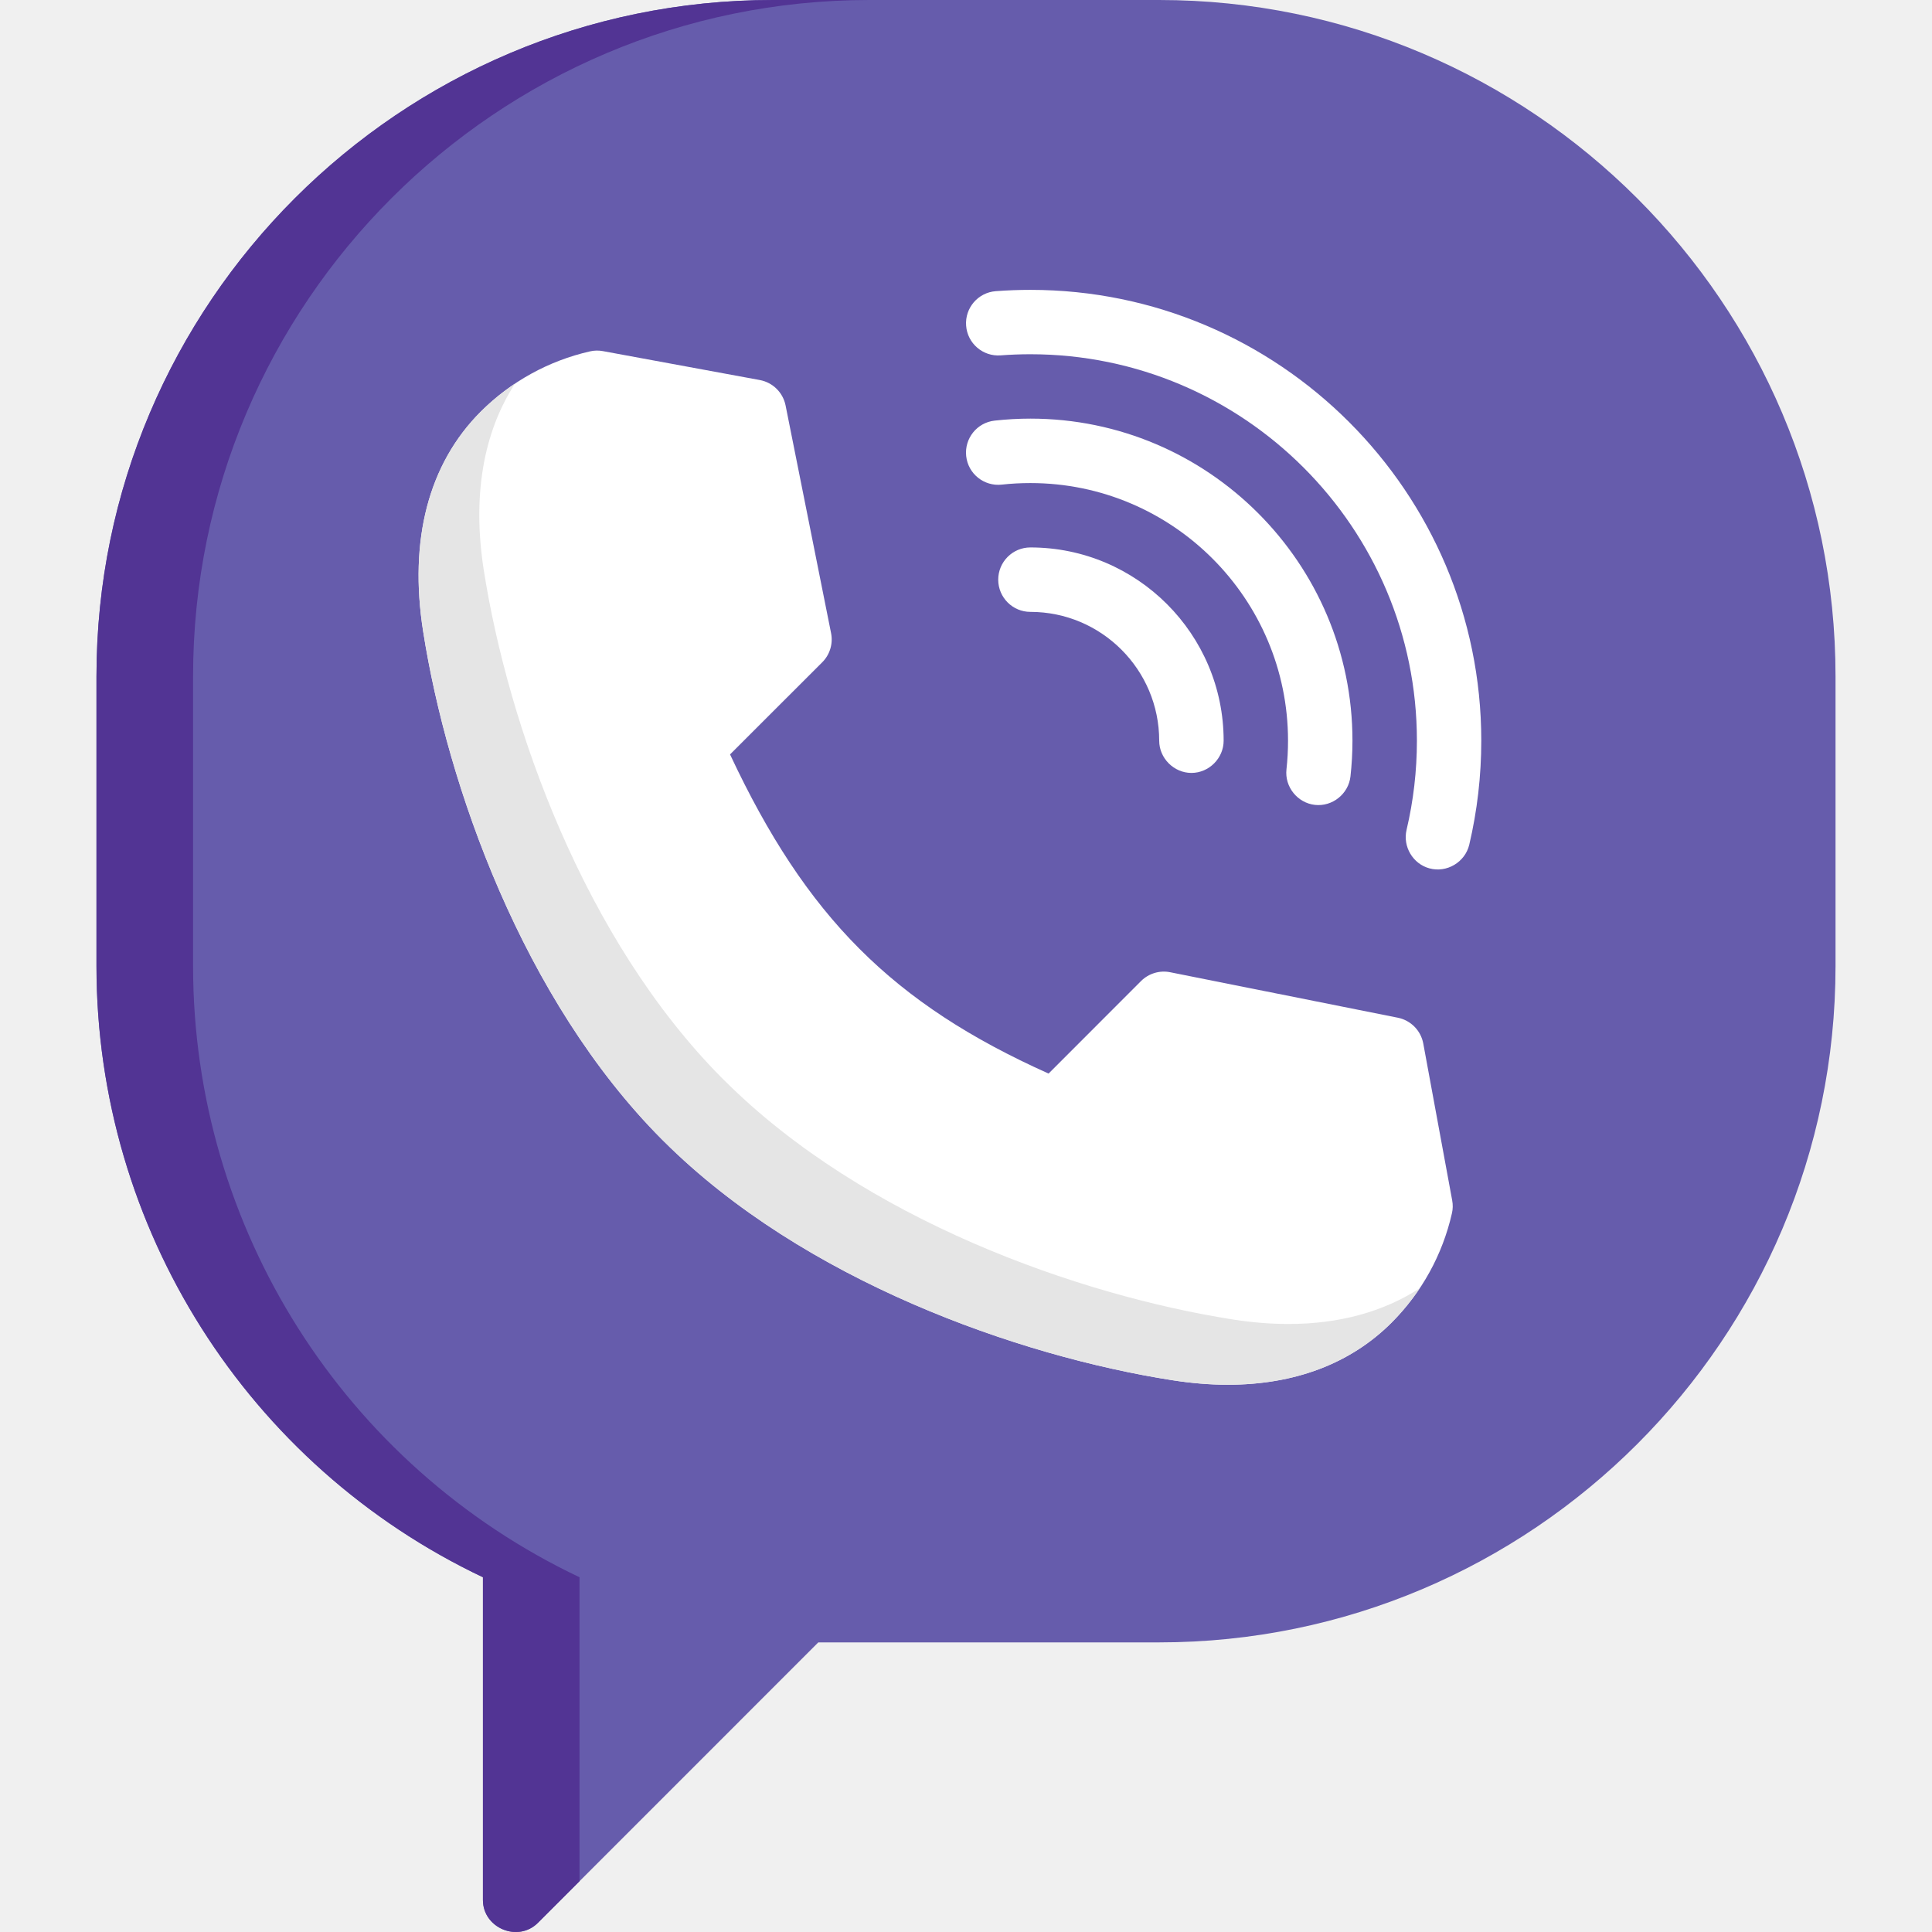
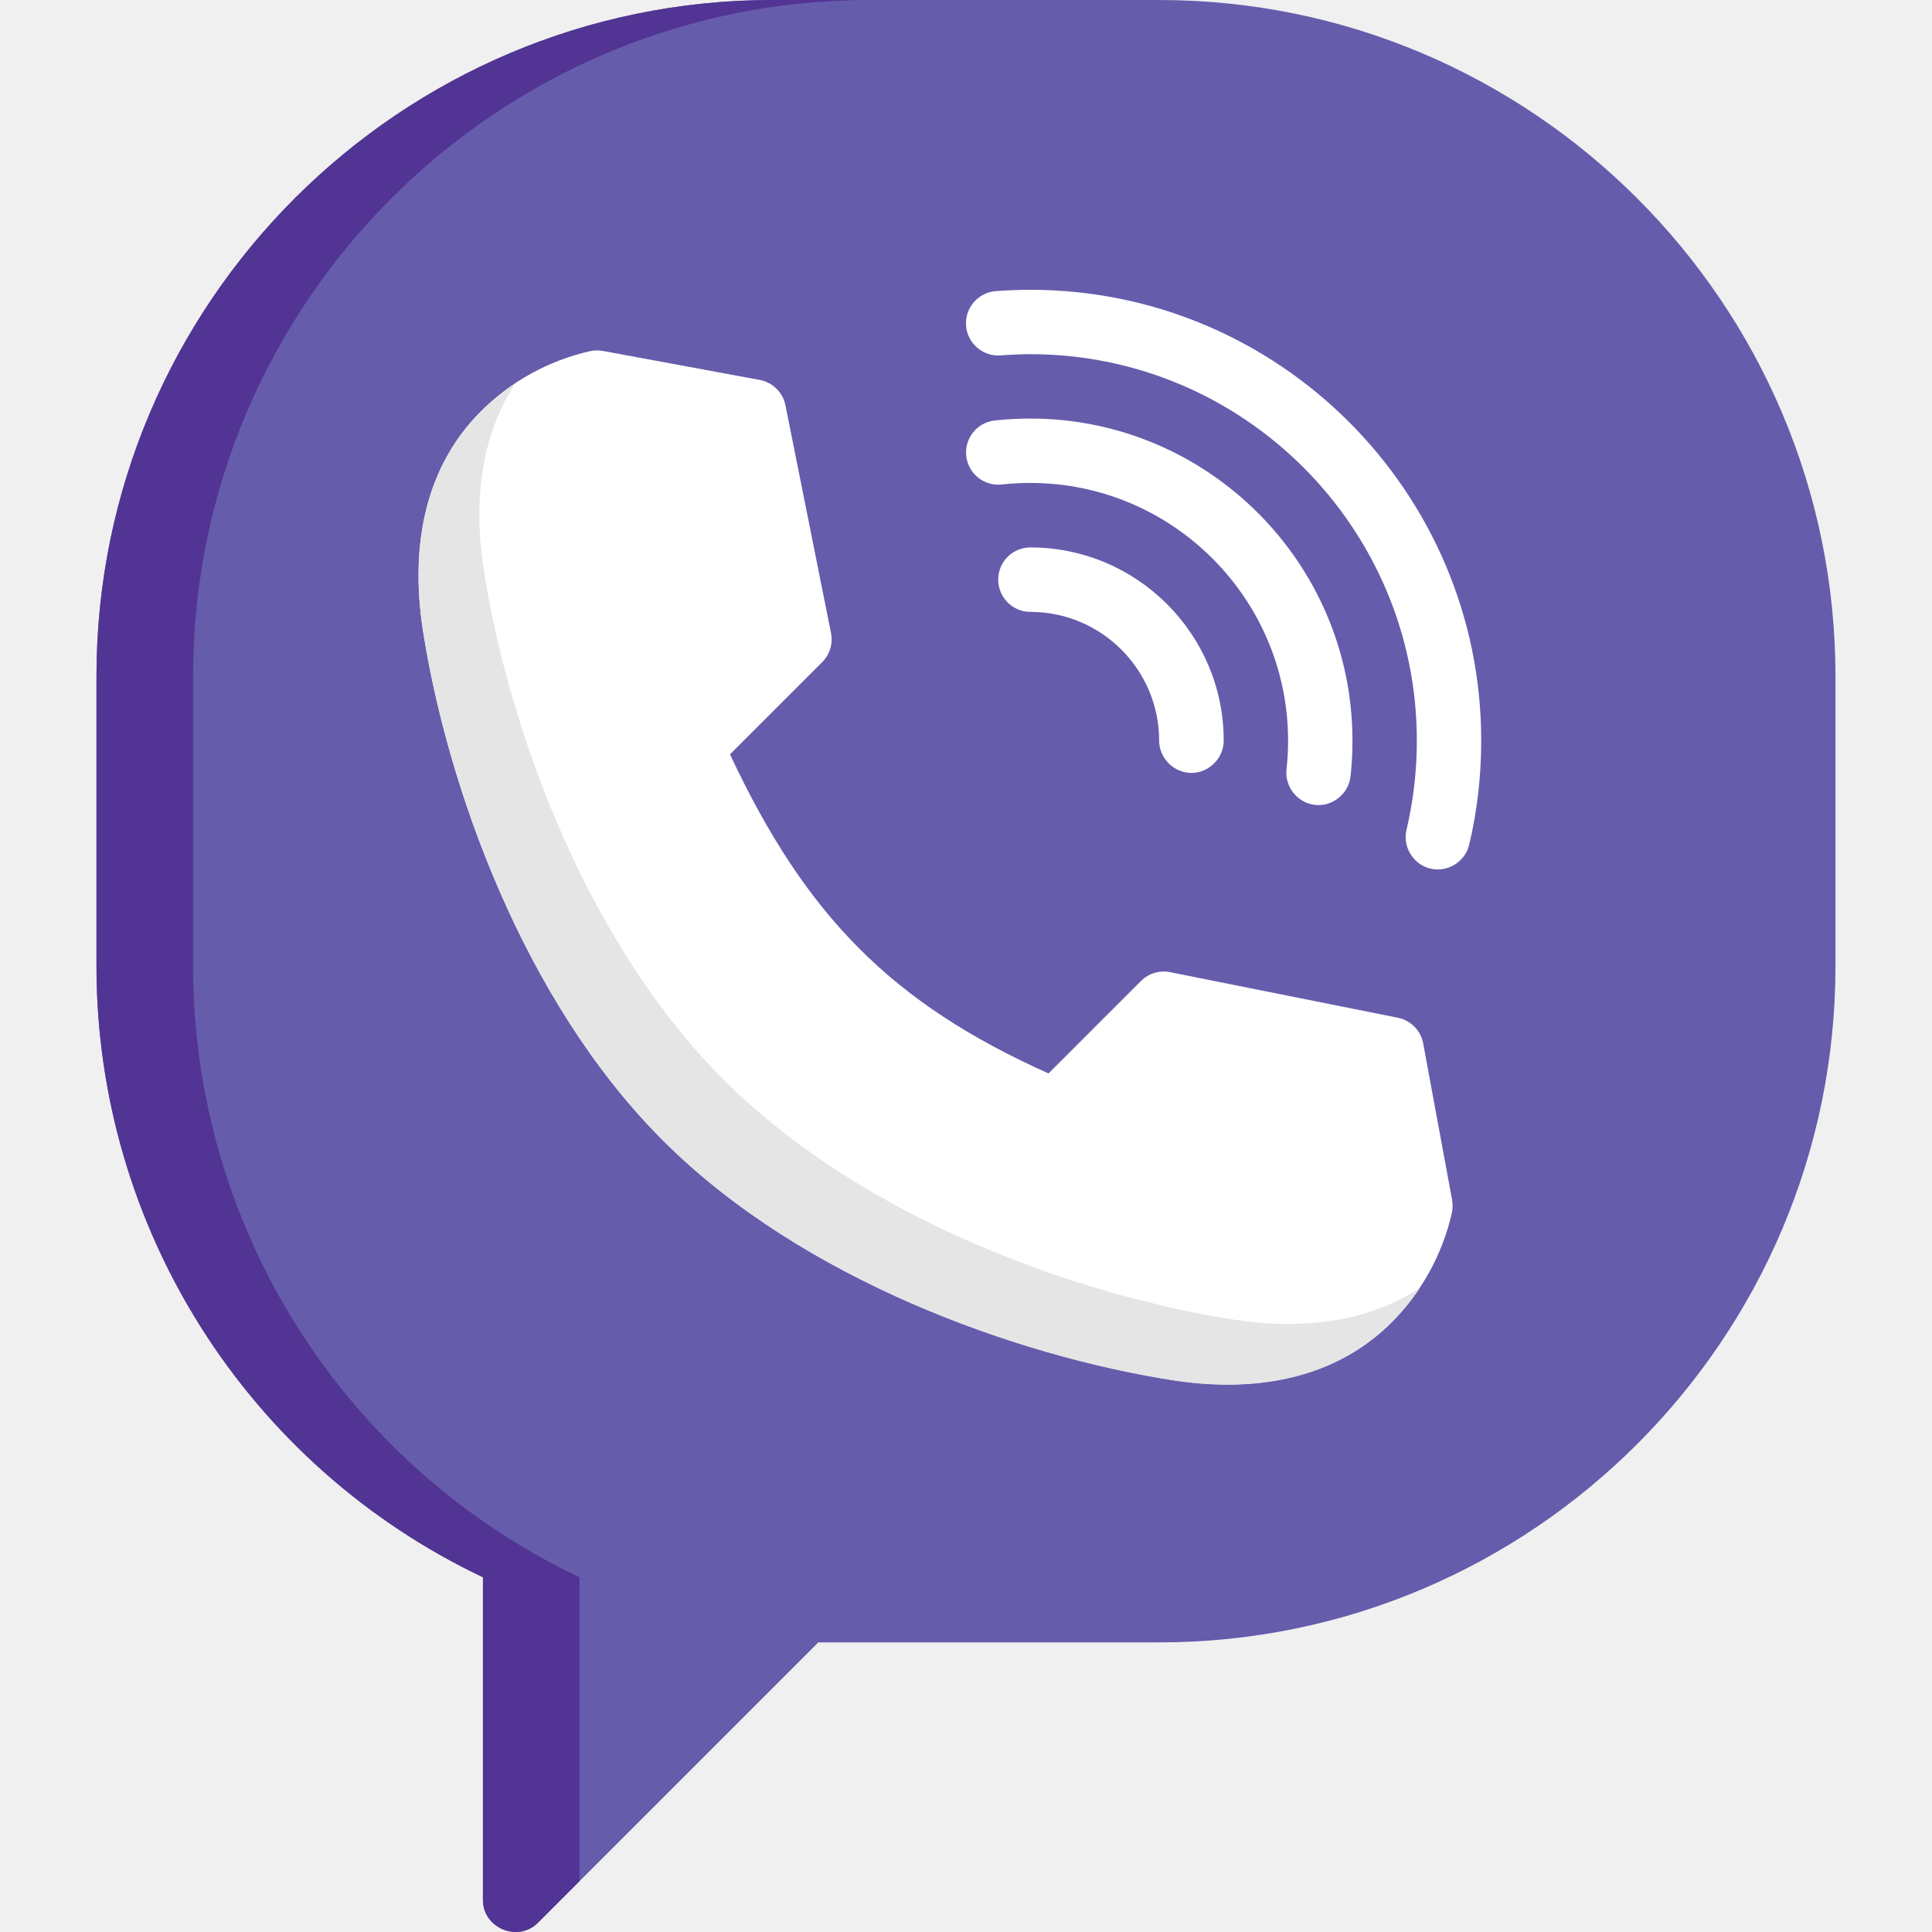
- <svg xmlns="http://www.w3.org/2000/svg" width="31" height="31" viewBox="0 0 31 31" fill="none">
-   <g clip-path="url(#clip0_10_1109)">
-     <path d="M18.6 0H12.4C6.416 0 1.548 4.868 1.548 10.851V15.502C1.548 19.703 3.971 23.515 7.749 25.308V30.487C7.749 30.937 8.312 31.172 8.631 30.853L13.13 26.353H18.6C24.584 26.353 29.452 21.485 29.452 15.502V10.851C29.452 4.868 24.584 0 18.6 0Z" fill="#665CAC" />
-     <path d="M9.299 25.308C5.521 23.515 3.098 19.703 3.098 15.502V10.851C3.098 4.868 7.966 0 13.95 0H12.4C6.416 0 1.548 4.868 1.548 10.851V15.502C1.548 19.703 3.971 23.515 7.749 25.308V30.487C7.749 30.937 8.312 31.172 8.631 30.853L9.299 30.185V25.308Z" fill="#523494" />
-     <path d="M23.301 19.26L22.837 16.743C22.798 16.535 22.637 16.372 22.43 16.33L18.776 15.6C18.607 15.566 18.432 15.619 18.309 15.741L16.825 17.226C14.324 16.105 12.936 14.714 11.714 12.105L13.194 10.626C13.316 10.504 13.369 10.328 13.335 10.159L12.605 6.505C12.563 6.298 12.4 6.137 12.192 6.098L9.675 5.634C9.606 5.621 9.535 5.622 9.467 5.638C8.802 5.789 8.196 6.124 7.713 6.606C6.878 7.442 6.558 8.661 6.79 10.133C7.178 12.604 8.389 16.042 10.622 18.284L10.653 18.314C12.893 20.546 16.332 21.757 18.802 22.145C19.114 22.194 19.413 22.219 19.701 22.219C20.772 22.219 21.67 21.881 22.329 21.222C22.812 20.739 23.146 20.133 23.297 19.468C23.313 19.4 23.314 19.329 23.301 19.26Z" fill="white" />
-     <path d="M12.689 11.131L13.194 10.626L13.195 10.625L12.689 11.131L12.689 11.131Z" fill="#E5E5E5" />
-     <path d="M18.309 15.741L17.799 16.251L17.799 16.251L18.309 15.741L18.309 15.741Z" fill="#E5E5E5" />
-     <path d="M20.675 21.244C20.388 21.244 20.088 21.22 19.777 21.171C17.306 20.782 13.867 19.572 11.627 17.34L11.596 17.31C9.363 15.067 8.153 11.629 7.764 9.158C7.577 7.97 7.75 6.945 8.264 6.155C8.067 6.286 7.882 6.437 7.713 6.606C6.877 7.442 6.558 8.661 6.79 10.133C7.178 12.603 8.389 16.042 10.622 18.284L10.652 18.314C12.893 20.546 16.331 21.757 18.802 22.145C19.113 22.194 19.413 22.219 19.701 22.219C20.772 22.219 21.67 21.881 22.329 21.222C22.498 21.052 22.648 20.868 22.78 20.671C22.196 21.05 21.485 21.244 20.675 21.244Z" fill="#E5E5E5" />
-     <path d="M16.533 8.784C16.248 8.784 16.017 9.016 16.017 9.301C16.017 9.586 16.248 9.818 16.533 9.818C17.673 9.818 18.6 10.745 18.6 11.885C18.6 12.166 18.836 12.402 19.117 12.402C19.399 12.402 19.634 12.166 19.634 11.885C19.634 10.175 18.243 8.784 16.533 8.784Z" fill="white" />
-     <path d="M16.534 6.717C16.342 6.717 16.149 6.728 15.96 6.749C15.676 6.78 15.472 7.036 15.503 7.319C15.534 7.603 15.79 7.807 16.073 7.776C16.225 7.759 16.38 7.751 16.534 7.751C18.813 7.751 20.667 9.605 20.667 11.885C20.667 12.038 20.659 12.193 20.642 12.345C20.611 12.625 20.819 12.884 21.099 12.915C21.379 12.946 21.638 12.738 21.669 12.458C21.69 12.269 21.701 12.076 21.701 11.885C21.701 9.036 19.383 6.717 16.534 6.717Z" fill="white" />
-     <path d="M16.534 4.651C16.349 4.651 16.162 4.658 15.978 4.672C15.694 4.693 15.48 4.941 15.502 5.226C15.523 5.51 15.772 5.724 16.056 5.702C16.214 5.69 16.375 5.684 16.534 5.684C19.953 5.684 22.735 8.466 22.735 11.885C22.735 12.369 22.679 12.85 22.569 13.316C22.506 13.583 22.67 13.861 22.935 13.933C23.213 14.01 23.508 13.835 23.575 13.554C23.703 13.01 23.768 12.449 23.768 11.885C23.768 7.896 20.523 4.651 16.534 4.651Z" fill="white" />
-   </g>
-   <defs>
-     <clipPath id="clip0_10_1109">
-       <rect width="31" height="31" fill="white" />
-     </clipPath>
-   </defs>
+ <svg xmlns="http://www.w3.org/2000/svg" fill="none" version="1.1" viewBox="0 0 31 31" width="31" height="31">
+   <path d="m18.6 0h-6.201c-5.984 0-10.851 4.868-10.851 10.851v4.651c0 4.201 2.423 8.013 6.201 9.806v5.179c0 0.45 0.563 0.685 0.882 0.365l4.499-4.499h5.47c5.984 0 10.851-4.868 10.851-10.851v-4.651c0-5.984-4.868-10.851-10.851-10.851z" fill="#665CAC" />
+   <path d="m9.299 25.308c-3.778-1.793-6.201-5.606-6.201-9.806v-4.651c0-5.983 4.868-10.851 10.851-10.851h-1.55c-5.984 0-10.851 4.868-10.851 10.851v4.651c0 4.201 2.423 8.013 6.201 9.806v5.179c0 0.45 0.563 0.685 0.882 0.365l0.668-0.668v-4.876z" fill="#523494" />
+   <path d="m23.301 19.26-0.465-2.517c-0.038-0.208-0.2-0.371-0.407-0.413l-3.654-0.731c-0.17-0.034-0.344 0.019-0.467 0.141l-1.484 1.484c-2.501-1.121-3.889-2.512-5.111-5.12l1.48-1.48c0.122-0.122 0.175-0.297 0.141-0.467l-0.731-3.654c-0.042-0.207-0.205-0.368-0.413-0.407l-2.517-0.465c-0.069-0.013-0.14-0.011-0.208 0.004-0.664 0.151-1.271 0.486-1.753 0.969-0.836 0.836-1.155 2.055-0.924 3.526 0.389 2.471 1.599 5.909 3.832 8.151l0.03 0.03c2.24 2.232 5.679 3.442 8.15 3.831 0.311 0.049 0.611 0.073 0.898 0.073 1.071 0 1.969-0.338 2.628-0.997 0.483-0.483 0.818-1.089 0.969-1.753 0.015-0.069 0.017-0.139 4e-3 -0.208z" fill="#fff" />
+   <path d="m20.675 21.244c-0.287 0-0.587-0.024-0.898-0.073-2.471-0.389-5.909-1.599-8.15-3.831l-0.03-0.03c-2.233-2.242-3.444-5.681-3.832-8.151-0.187-1.189-0.014-2.213 0.5-3.003-0.197 0.131-0.382 0.282-0.551 0.451-0.836 0.836-1.155 2.055-0.924 3.526 0.389 2.471 1.599 5.909 3.832 8.151l0.03 0.03c2.24 2.232 5.679 3.442 8.15 3.831 0.311 0.049 0.611 0.073 0.898 0.073 1.071 0 1.969-0.338 2.628-0.997 0.169-0.169 0.32-0.354 0.451-0.551-0.584 0.38-1.294 0.573-2.105 0.573z" fill="#E5E5E5" />
+   <path d="m16.533 4.65c-0.185 0-0.371 0.008-0.555 0.021-0.285 0.022-0.498 0.27-0.477 0.555 0.021 0.285 0.271 0.498 0.555 0.477 0.158-0.012 0.318-0.02 0.477-0.02 3.419 0 6.201 2.782 6.201 6.201 0 0.484-0.056 0.966-0.166 1.432-0.063 0.267 0.102 0.545 0.367 0.617 0.279 0.076 0.572-0.098 0.639-0.379 0.129-0.544 0.193-1.106 0.193-1.67 0-3.989-3.245-7.234-7.234-7.234zm0 2.066c-0.191 0-0.383 0.01-0.572 0.031-0.284 0.031-0.488 0.287-0.457 0.57 0.031 0.284 0.287 0.488 0.57 0.457 0.152-0.017 0.305-0.025 0.459-0.025 2.279 0 4.135 1.855 4.135 4.135 0 0.153-0.009 0.309-0.025 0.461-0.031 0.28 0.177 0.54 0.457 0.57 0.28 0.031 0.539-0.177 0.57-0.457 0.021-0.189 0.031-0.383 0.031-0.574 0-2.849-2.319-5.168-5.168-5.168zm0 2.068c-0.285 0-0.516 0.23-0.516 0.516 0 0.285 0.23 0.518 0.516 0.518 1.14 0 2.066 0.927 2.066 2.066 0 0.281 0.236 0.518 0.518 0.518 0.281 0 0.518-0.236 0.518-0.518 1e-4 -1.71-1.392-3.1-3.102-3.1z" fill="#fff" />
</svg>
